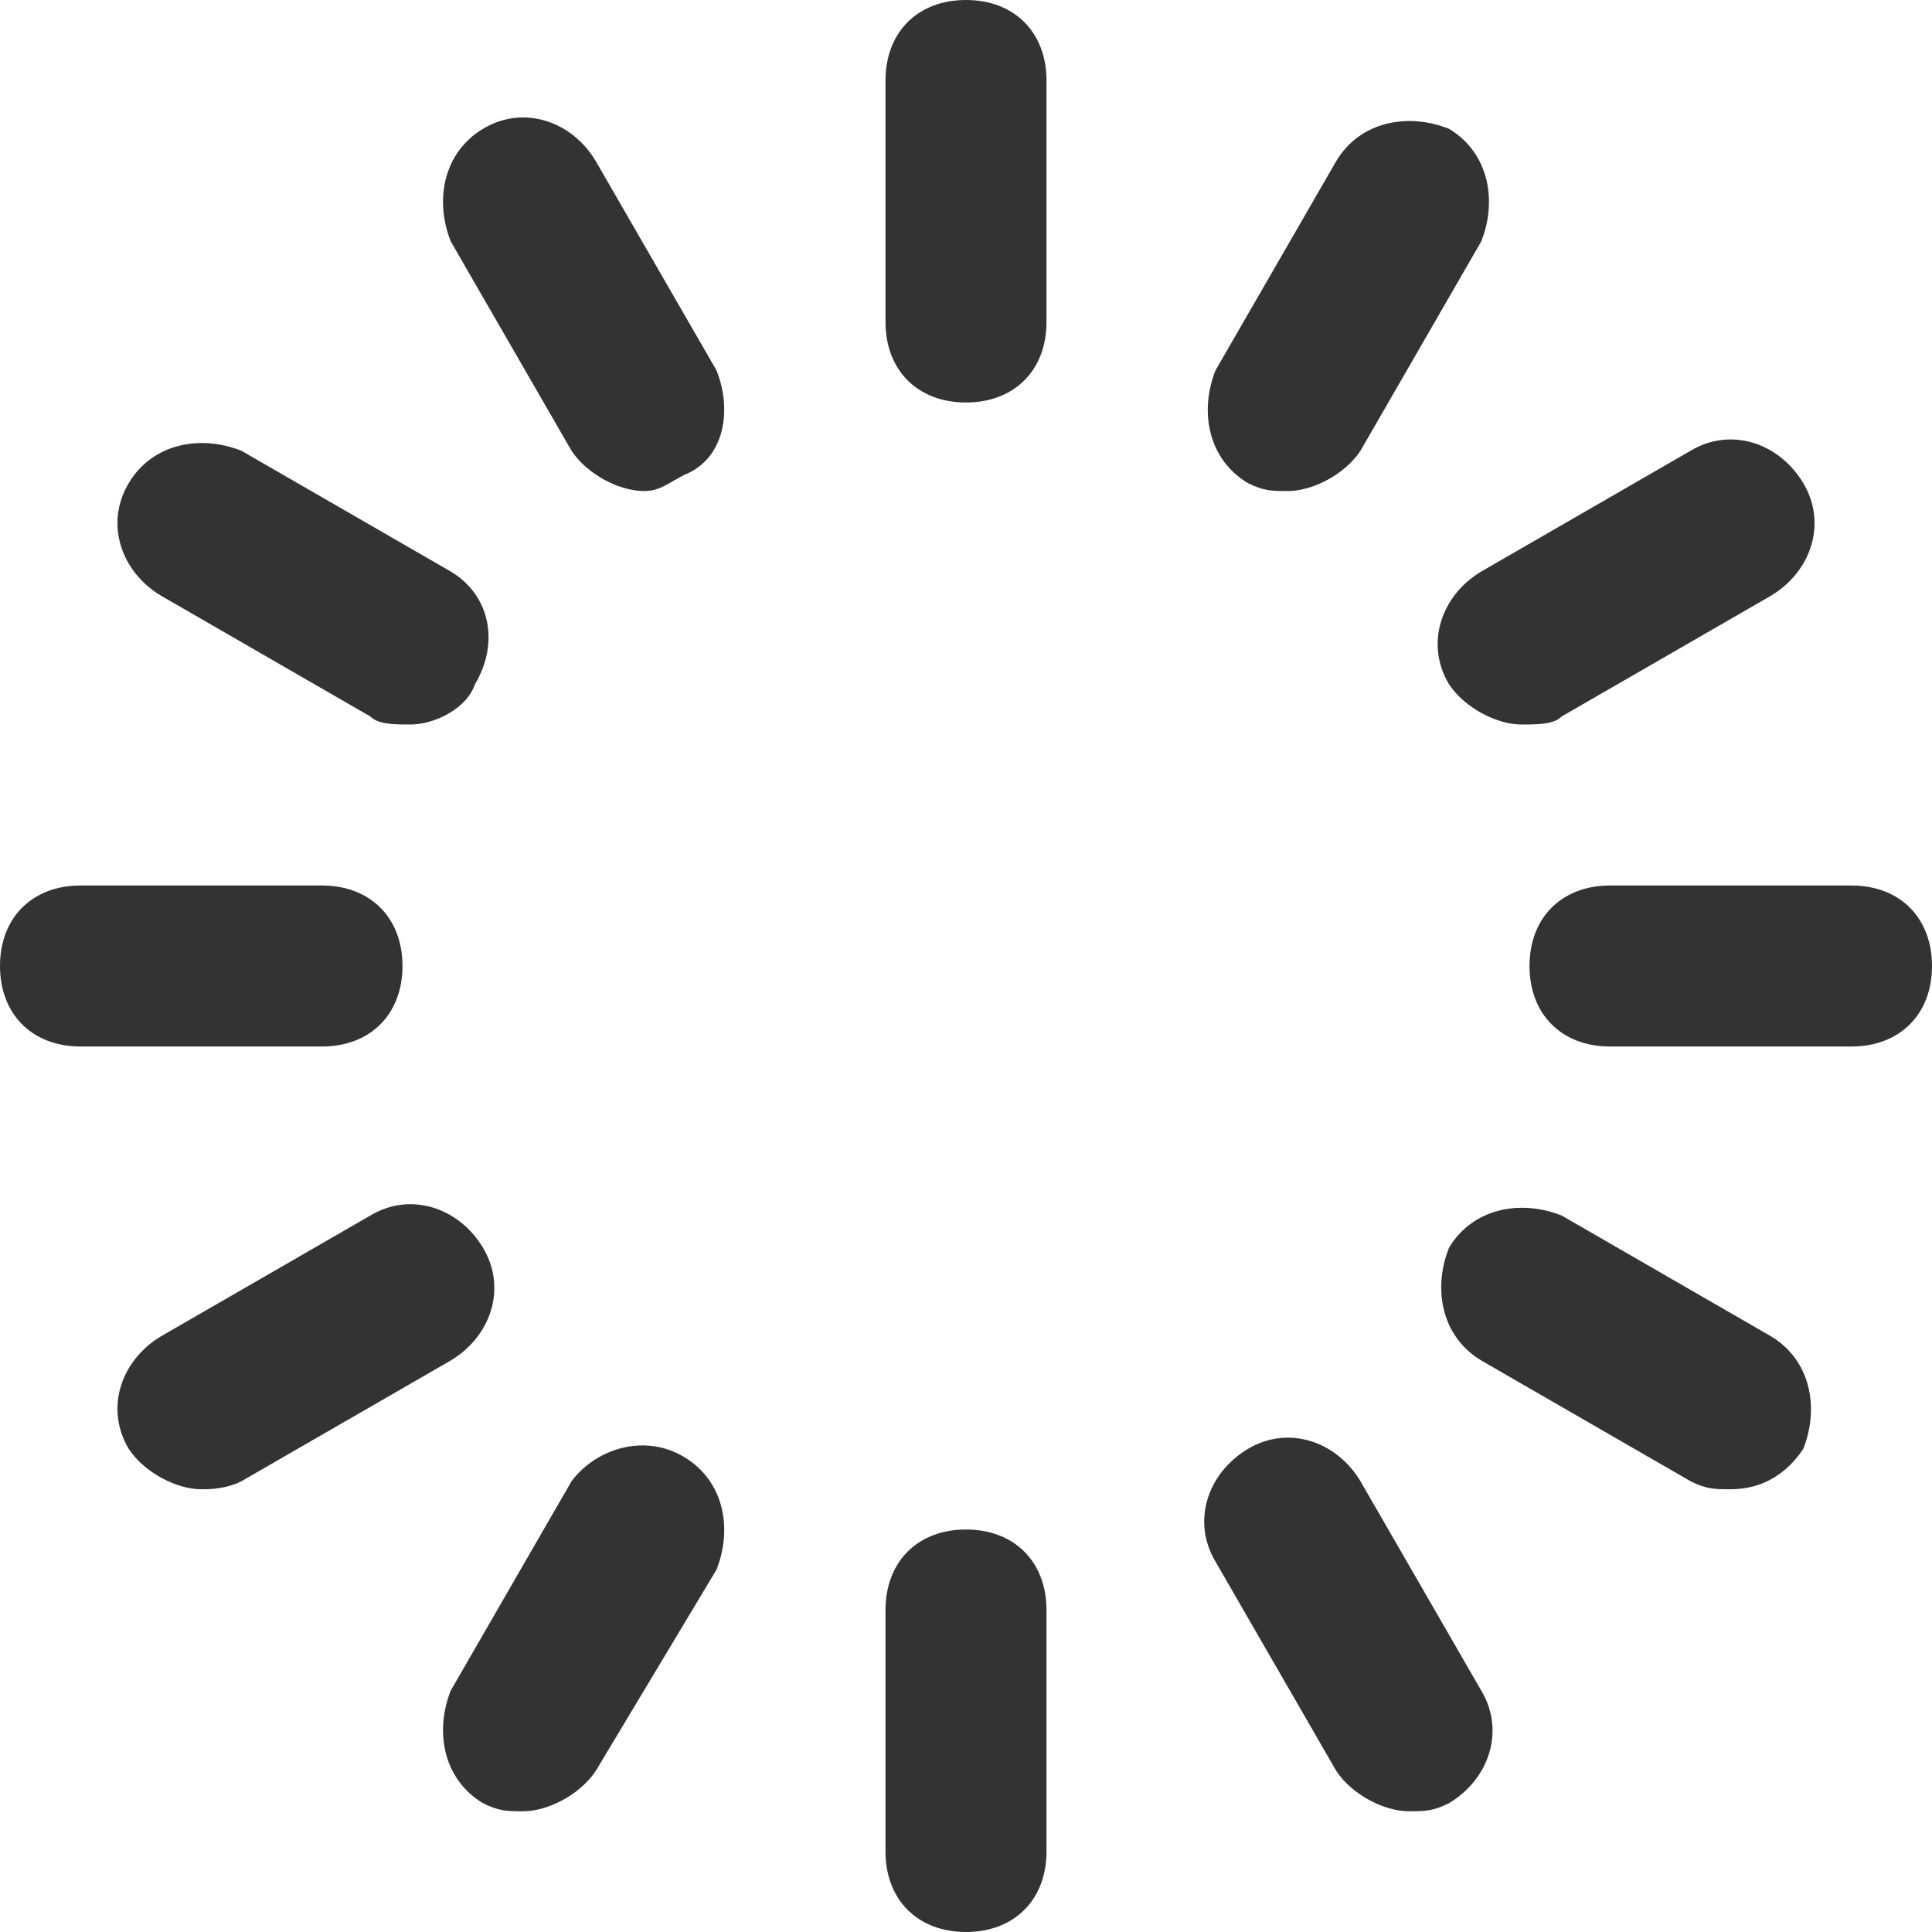
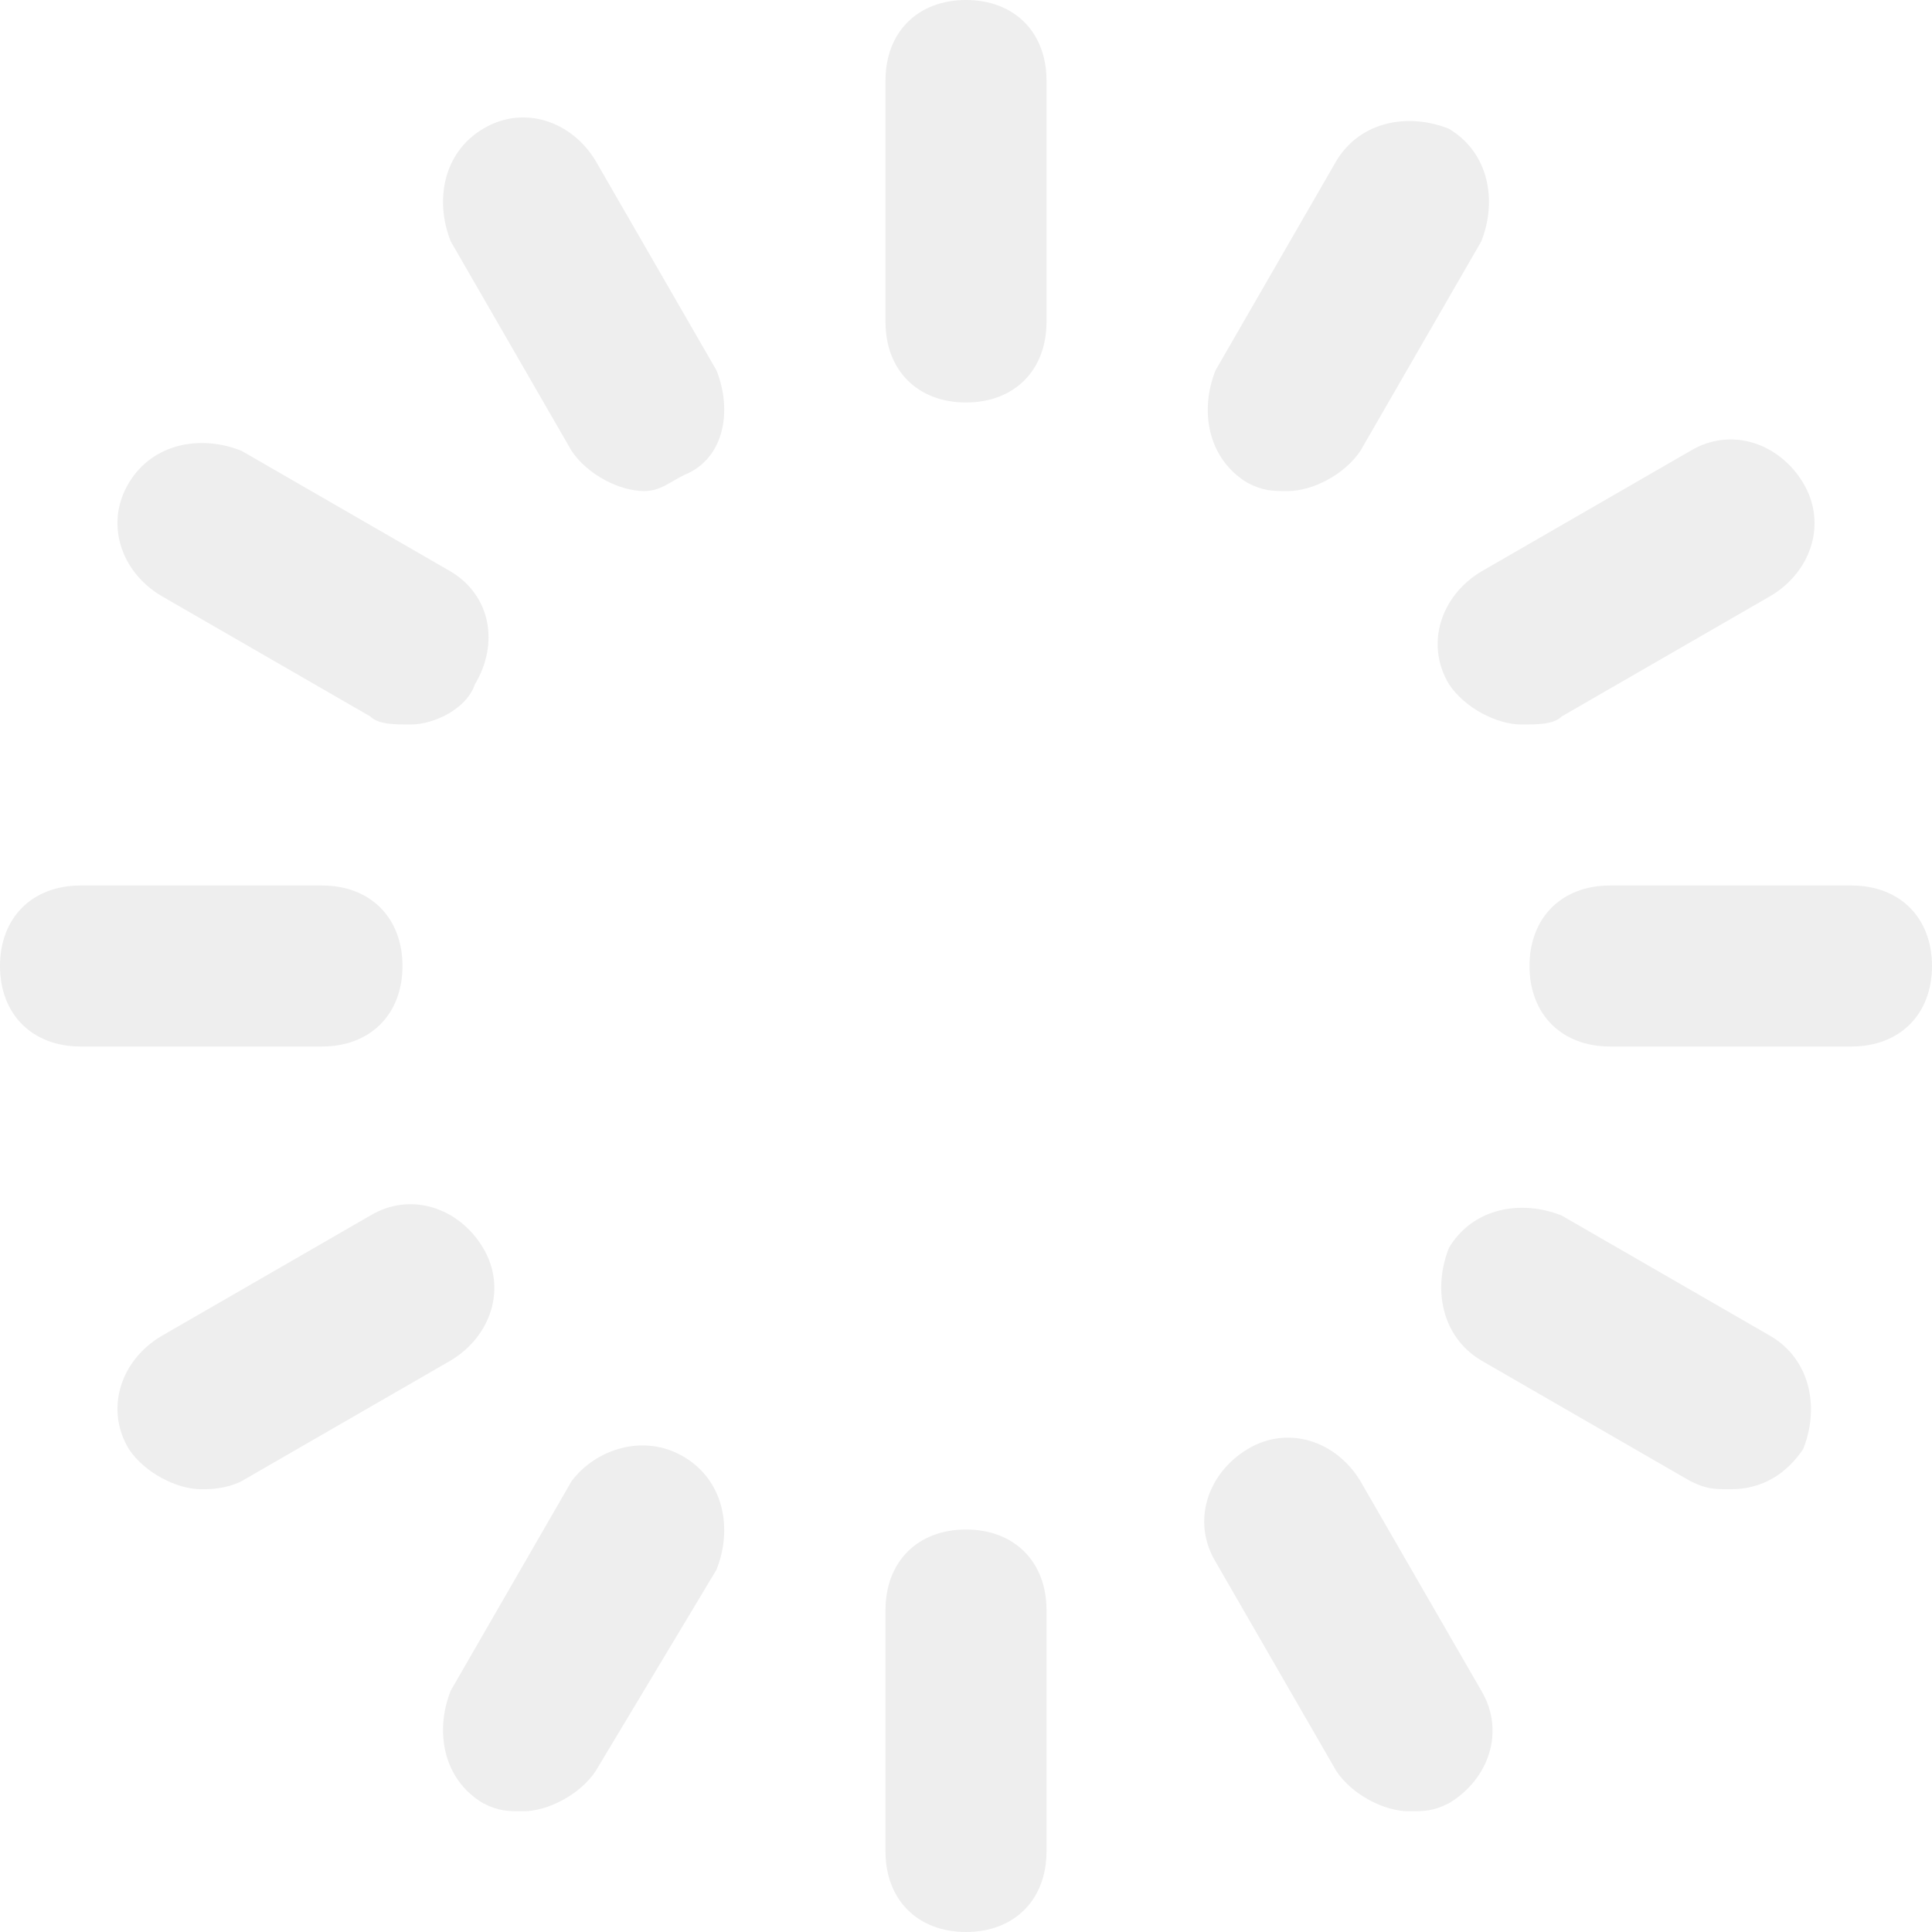
- <svg xmlns="http://www.w3.org/2000/svg" viewBox="0 0 1024 1024" fill="#333">
+ <svg xmlns="http://www.w3.org/2000/svg" viewBox="0 0 1024 1024" fill="#eee">
  <path d="M512 213.333c-25.6 0-42.667-17.066-42.667-42.666v-128C469.333 17.067 486.4 0 512 0s42.667 17.067 42.667 42.667v128c0 25.6-17.067 42.666-42.667 42.666zM512 1024c-25.6 0-42.667-17.067-42.667-42.667v-128c0-25.6 17.067-42.666 42.667-42.666s42.667 17.066 42.667 42.666v128c0 25.6-17.067 42.667-42.667 42.667zM170.667 554.667h-128C17.067 554.667 0 537.6 0 512s17.067-42.667 42.667-42.667h128c25.6 0 42.666 17.067 42.666 42.667s-17.066 42.667-42.666 42.667zm810.666 0h-128c-25.6 0-42.666-17.067-42.666-42.667s17.066-42.667 42.666-42.667h128c25.6 0 42.667 17.067 42.667 42.667s-17.067 42.667-42.667 42.667zM806.4 384c-12.8 0-29.867-8.533-38.4-21.333-12.8-21.334-4.267-46.934 17.067-59.734l110.933-64c21.333-12.8 46.933-4.266 59.733 17.067 12.8 21.333 4.267 46.933-17.066 59.733l-110.934 64C823.467 384 814.933 384 806.4 384zM106.667 789.333c-12.8 0-29.867-8.533-38.4-21.333-12.8-21.333-4.267-46.933 17.066-59.733l110.934-64C217.6 631.467 243.2 640 256 661.333c12.8 21.334 4.267 46.934-17.067 59.734l-110.933 64c-8.533 4.266-17.067 4.266-21.333 4.266zm576-529.066c-8.534 0-12.8 0-21.334-4.267-21.333-12.8-25.6-38.4-17.066-59.733l64-110.934c12.8-21.333 38.4-25.6 59.733-17.066 21.333 12.8 25.6 38.4 17.067 59.733l-64 110.933c-8.534 12.8-25.6 21.334-38.4 21.334zM277.333 960c-8.533 0-12.8 0-21.333-4.267-21.333-12.8-25.6-38.4-17.067-59.733l64-110.933c12.8-17.067 38.4-25.6 59.734-12.8 21.333 12.8 25.6 38.4 17.066 59.733l-64 106.667c-8.533 12.8-25.6 21.333-38.4 21.333zM217.6 384c-8.533 0-17.067 0-21.333-4.267l-110.934-64C64 302.933 55.467 277.333 68.267 256s38.4-25.6 59.733-17.067l110.933 64c21.334 12.8 25.6 38.4 12.8 59.734C247.467 375.467 230.4 384 217.6 384zm699.733 405.333c-8.533 0-12.8 0-21.333-4.266l-110.933-64c-21.334-12.8-25.6-38.4-17.067-59.734 12.8-21.333 38.4-25.6 59.733-17.066l110.934 64c21.333 12.8 25.6 38.4 17.066 59.733-8.533 12.8-21.333 21.333-38.4 21.333zm-576-529.066c-12.8 0-29.866-8.534-38.4-21.334l-64-110.933C230.4 106.667 234.667 81.067 256 68.267c21.333-12.8 46.933-4.267 59.733 17.066l64 110.934c8.534 21.333 4.267 46.933-17.066 55.466-8.534 4.267-12.8 8.534-21.334 8.534zM746.667 960c-12.8 0-29.867-8.533-38.4-21.333l-64-110.934C631.467 806.4 640 780.8 661.333 768c21.334-12.8 46.934-4.267 59.734 17.067l64 110.933c12.8 21.333 4.266 46.933-17.067 59.733C759.467 960 755.2 960 746.667 960z" />
</svg>
